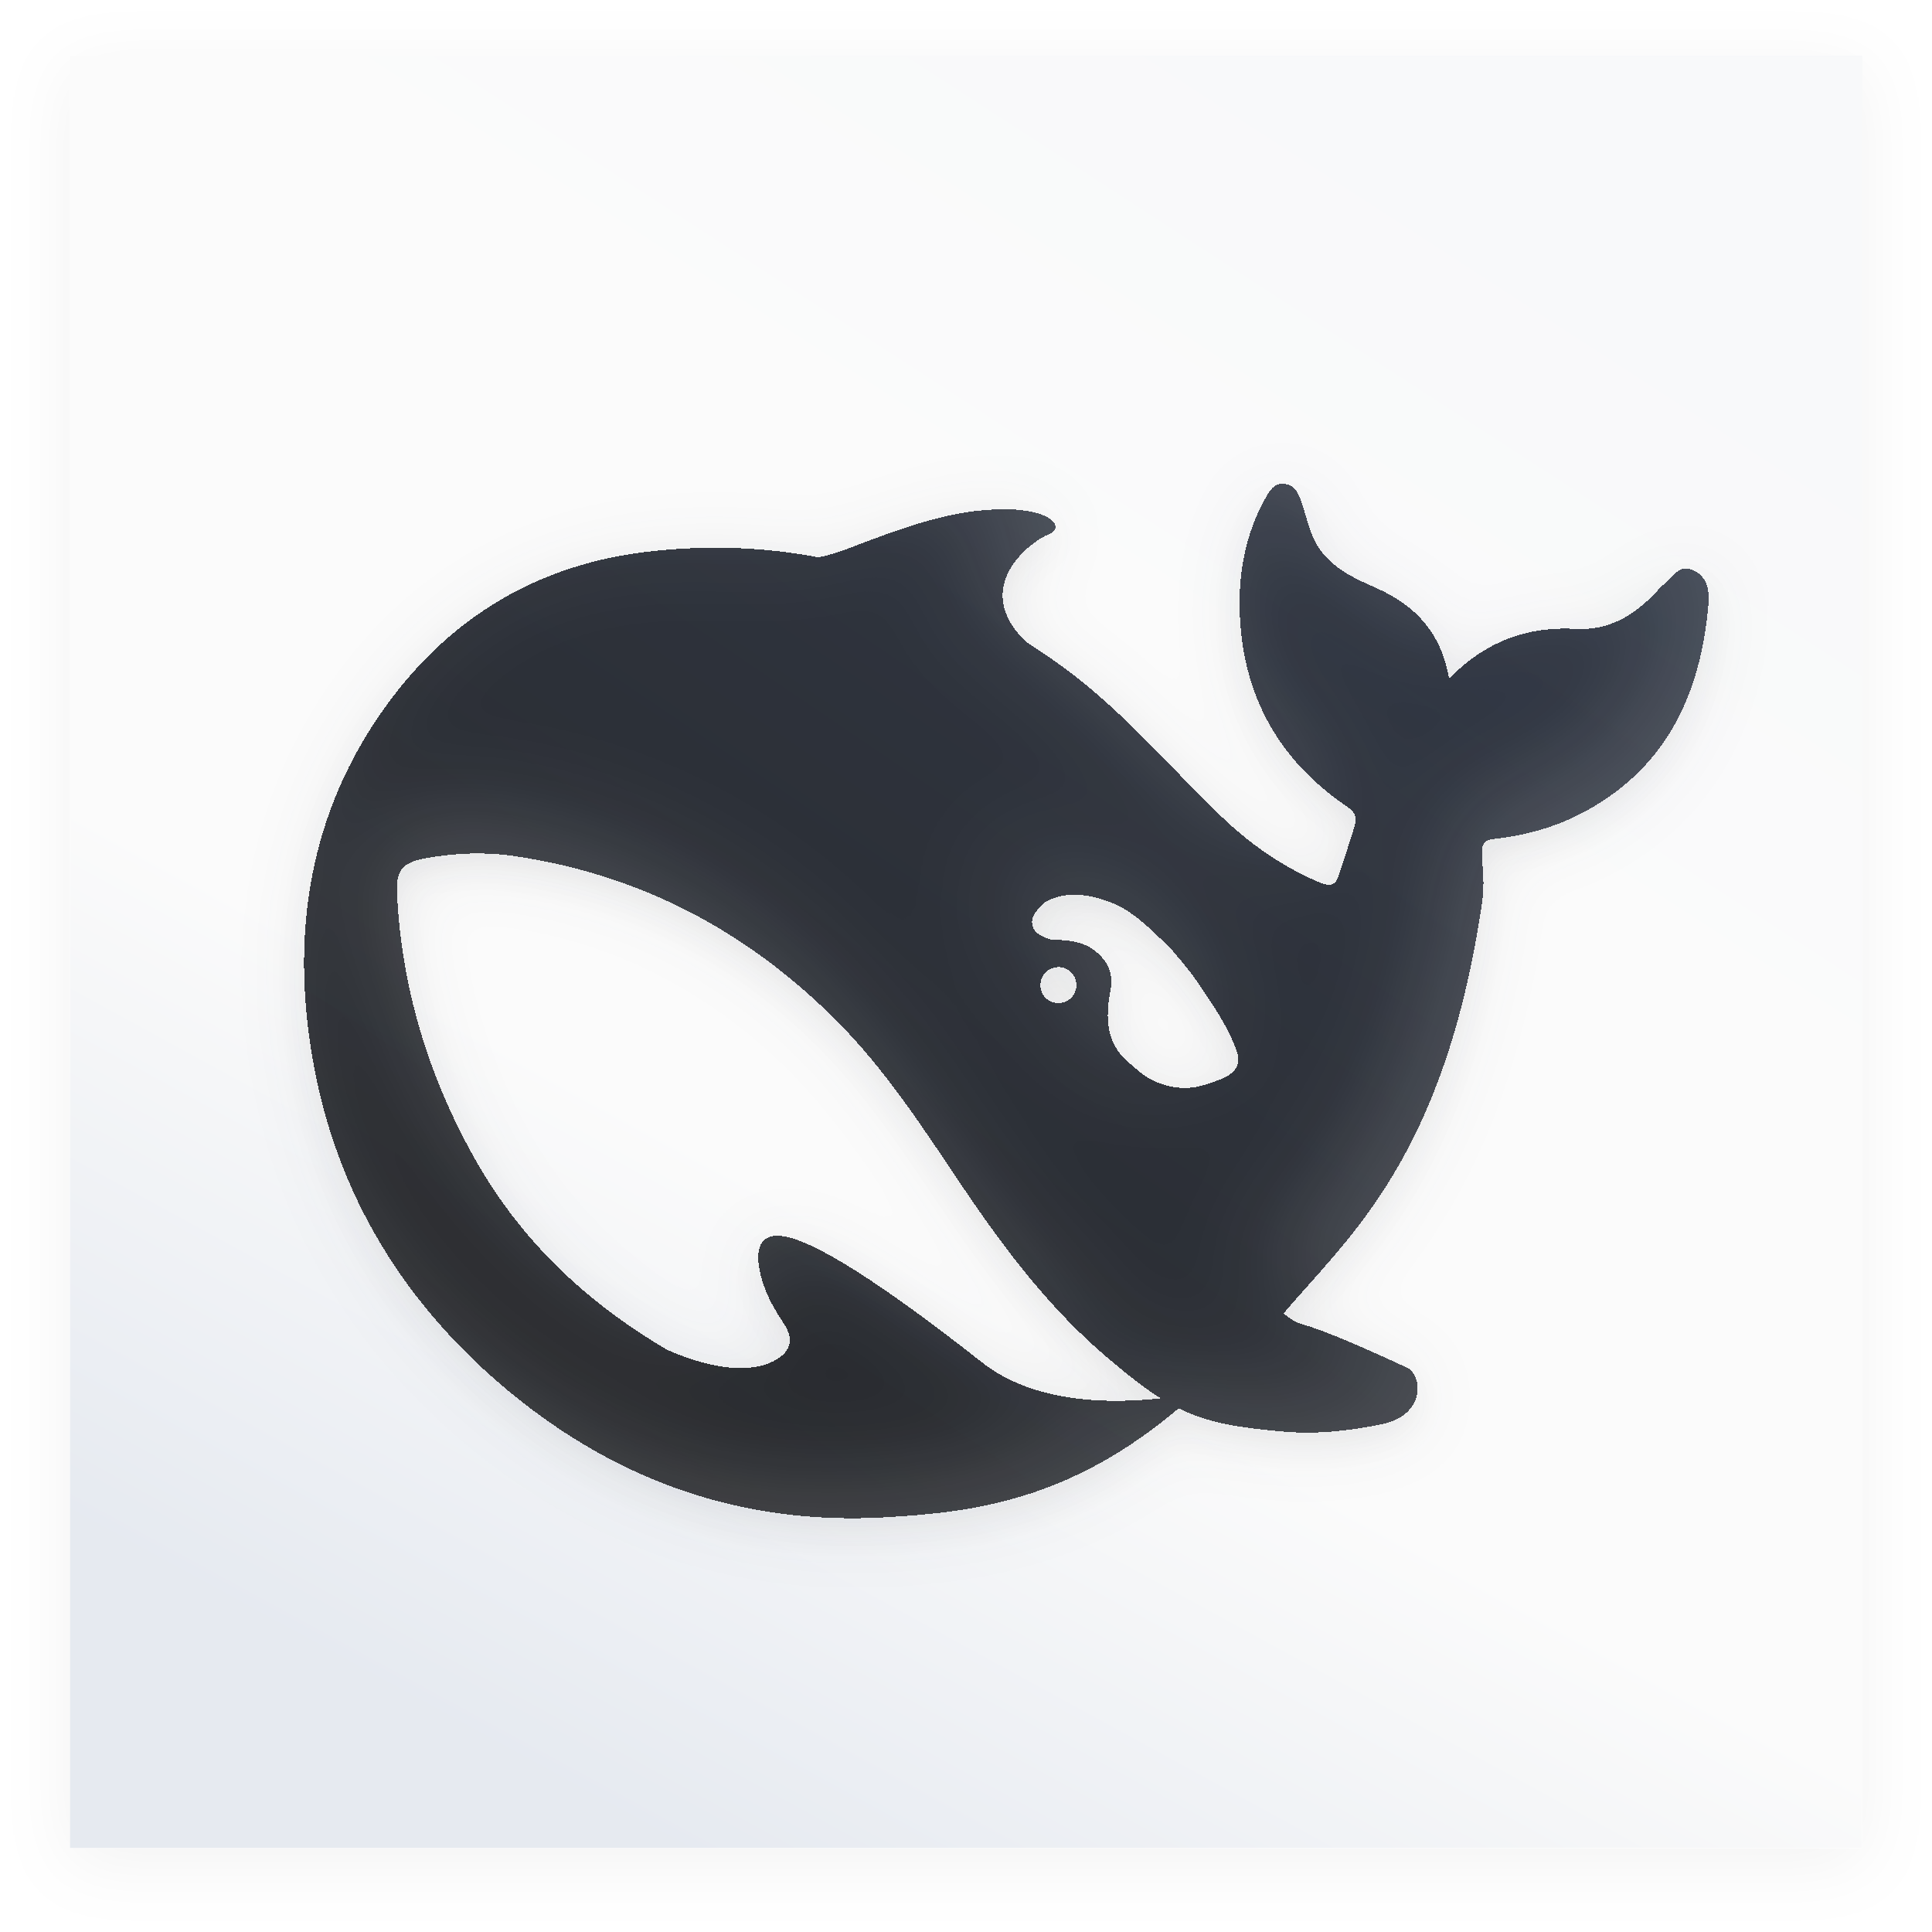
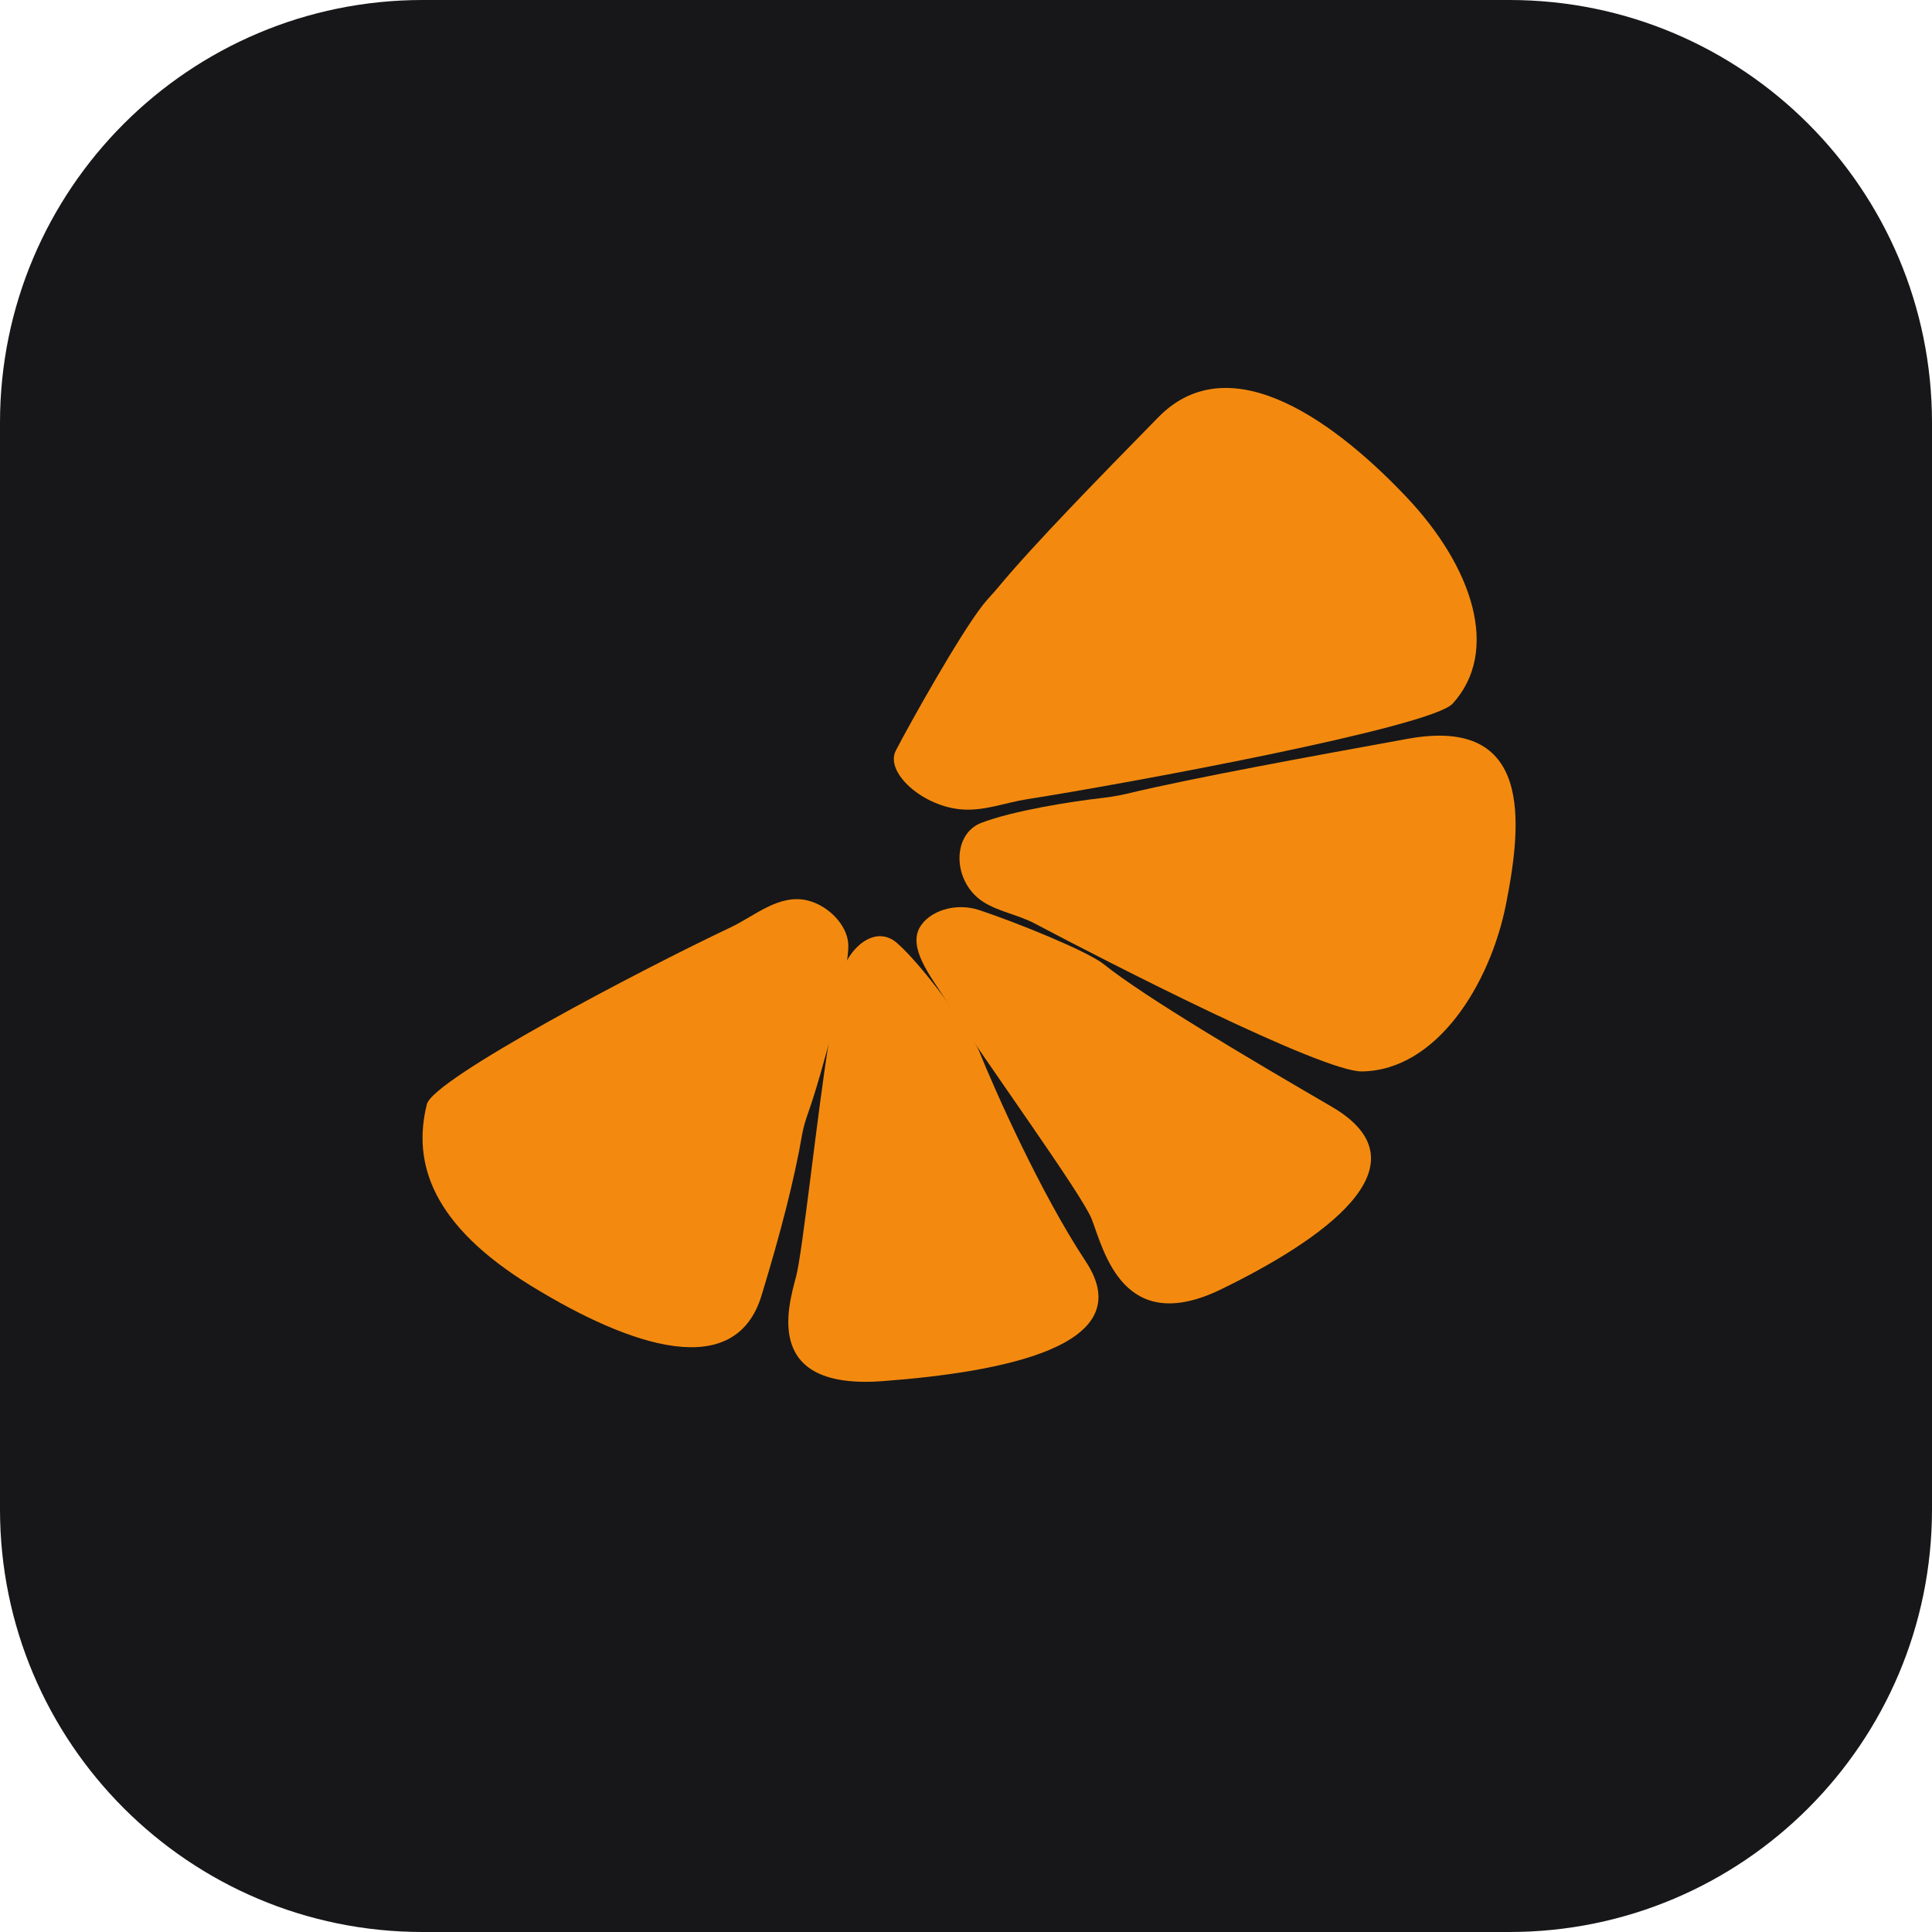
- <svg xmlns="http://www.w3.org/2000/svg" width="1104" height="1104" viewBox="0 0 1104 1104" fill="none">
-   <g filter="url(#filter0_d_1637_371)">
-     <rect width="1024" height="1024" transform="translate(40 32)" fill="#FBFBFB" />
-     <rect width="1024" height="1024" transform="translate(40 32)" fill="url(#paint0_linear_1637_371)" fill-opacity="0.4" />
-     <rect width="1024" height="1024" transform="translate(40 32)" fill="url(#paint1_linear_1637_371)" fill-opacity="0.8" />
-     <g filter="url(#filter1_ddi_1637_371)">
-       <path d="M968.002 326.025C959.5 321.85 955.842 329.804 950.865 333.835C949.162 335.143 947.722 336.834 946.283 338.393C933.859 351.673 919.336 360.407 900.376 359.363C872.649 357.804 848.963 366.525 828.035 387.759C823.586 361.583 808.812 345.951 786.313 335.936C774.536 330.729 762.64 325.51 754.401 314.186C748.645 306.112 747.074 297.127 744.195 288.274C742.36 282.936 740.538 277.465 734.385 276.554C727.718 275.51 725.103 281.112 722.476 285.803C712.006 304.95 707.952 326.039 708.349 347.405C709.26 395.463 729.54 433.742 769.823 460.962C774.404 464.094 775.579 467.212 774.14 471.771C771.394 481.153 768.119 490.257 765.241 499.639C763.406 505.624 760.66 506.933 754.256 504.329C732.154 495.08 713.049 481.417 696.175 464.874C667.524 437.138 641.633 406.536 609.325 382.566C601.733 376.964 594.154 371.758 586.298 366.802C553.33 334.773 590.616 308.464 599.251 305.333C608.282 302.082 602.393 290.877 573.214 291.009C544.048 291.141 517.364 300.906 483.353 313.935C478.389 315.891 473.147 317.318 467.786 318.494C436.917 312.64 404.873 311.332 371.377 315.111C308.332 322.141 257.975 351.964 220.953 402.876C176.471 464.081 166.014 533.624 178.835 606.153C192.302 682.594 231.291 745.887 291.194 795.372C353.328 846.68 424.876 871.813 506.498 866.99C556.076 864.122 611.279 857.489 673.532 804.74C689.23 812.55 705.708 815.681 733.052 818.02C754.111 819.976 774.391 816.976 790.076 813.726C814.674 808.519 812.971 785.726 804.072 781.564C731.995 747.962 747.826 761.638 733.435 750.565C770.06 707.198 825.263 662.139 846.85 516.156C848.553 504.567 847.114 497.273 846.85 487.892C846.718 482.157 848.025 479.95 854.574 479.303C872.623 477.215 890.156 472.273 906.238 463.42C952.938 437.892 971.765 395.965 976.215 345.7C976.875 338.01 976.083 330.069 967.976 326.039L968.002 326.025ZM561.067 778.432C491.222 723.477 457.343 705.374 443.347 706.154C430.263 706.933 432.626 721.918 435.505 731.682C438.515 741.315 442.436 747.962 447.929 756.418C451.718 762.021 454.346 770.345 444.14 776.609C421.641 790.549 382.533 771.918 380.698 771.006C335.174 744.182 297.109 708.757 270.293 660.316C244.389 613.698 229.35 563.685 226.868 510.302C226.208 497.406 230.01 492.847 242.831 490.508C259.704 487.376 277.106 486.729 293.98 489.2C365.264 499.625 425.959 531.523 476.844 582.052C505.878 610.831 527.861 645.213 550.491 678.815C574.561 714.492 600.452 748.49 633.42 776.358C645.066 786.122 654.348 793.548 663.247 799.019C636.431 802.018 591.698 802.666 561.08 778.445L561.067 778.432ZM594.55 562.905C594.55 557.171 599.132 552.625 604.888 552.625C606.195 552.625 607.371 552.876 608.414 553.273C609.853 553.801 611.16 554.581 612.203 555.744C614.038 557.567 615.081 560.17 615.081 562.905C615.081 568.64 610.5 573.185 604.743 573.185C598.987 573.185 594.537 568.627 594.537 562.905H594.55ZM698.539 616.301C691.871 619.037 685.19 621.375 678.787 621.64C668.845 622.155 657.992 618.125 652.103 613.17C642.953 605.479 636.404 601.185 633.658 587.773C632.483 582.039 633.13 573.185 634.186 568.111C636.536 557.171 633.922 550.141 626.212 543.759C619.927 538.553 611.952 537.112 603.185 537.112C599.911 537.112 596.914 535.685 594.682 534.509C591.025 532.686 588.015 528.127 590.893 522.525C591.804 520.701 596.254 516.275 597.297 515.495C609.206 508.716 622.937 510.936 635.625 516.01C647.403 520.833 656.288 529.686 669.109 542.186C682.193 557.289 684.543 561.465 692.003 572.789C697.892 581.642 703.252 590.759 706.909 601.185C709.128 607.699 706.249 613.038 698.539 616.288V616.301Z" fill="url(#paint2_linear_1637_371)" fill-opacity="0.9" shape-rendering="crispEdges" />
+ <svg xmlns="http://www.w3.org/2000/svg" width="1024" height="1024" viewBox="0 0 1024 1024" fill="none">
+   <rect width="1024" height="1024" rx="224" fill="#171719" />
+   <g id="tray-glyph">
+     <g transform="translate(168 125) scale(2.2)">
+       <path d="M115.429 250.742C116.977 244.981 120.518 211.562 123.28 194.442C124.33 187.938 124.41 180.324 127.728 174.507C130.565 169.533 135.606 166.736 139.785 170.408C146.371 176.195 157.663 192.101 159.444 196.231C163.539 206.384 174.426 230.768 185.213 247.086C198.698 267.483 164.98 273.763 136.301 275.921C107.623 278.079 113.385 258.35 115.429 250.742Z" fill="#F38A0F" />
+       <path d="M186.673 236.939C184.408 231.036 161.345 199.365 151.253 183.72C147.756 178.3 142.379 171.504 145.243 166.578C147.516 162.669 153.801 160.518 159.586 162.447C168.892 165.55 185.397 172.253 189.5 175.437C199.341 183.356 224.95 198.45 244.424 209.783C268.767 223.949 241.443 242.302 217.839 253.792C194.236 265.282 189.602 244.57 186.673 236.939Z" fill="#F38A0F" />
+       <path d="M251.757 201.307C242.143 201.438 190.491 174.973 172.892 165.656C169.101 163.649 164.321 162.814 160.722 160.593C153.054 155.861 152.842 144.206 160.017 141.44C167.645 138.499 181.629 136.282 189.166 135.427C191.175 135.199 193.175 134.87 195.158 134.395C211.275 130.538 239.329 125.437 261.866 121.34L262.786 121.172C292.959 115.686 290.346 141.317 286.479 160.938C282.663 180.304 269.767 201.061 251.757 201.307Z" fill="#F38A0F" />
+       <path d="M273.611 112.695C268.436 118.39 195.667 131.863 171.061 135.729C165.931 136.535 160.957 138.548 155.573 138.204C146.01 137.592 136.751 129.278 139.454 124.02C142.499 118.096 154.858 95.972 160.509 88.836C161.593 87.466 162.858 86.199 163.976 84.847C172.566 74.457 188.968 57.718 202.154 44.26L202.695 43.708C220.413 25.624 246.489 45.996 262.576 63.033C278.454 79.847 285.1 100.05 273.611 112.695Z" fill="#F38A0F" />
+       <path d="M26.476 209.219C28.019 203.047 78.354 176.665 99.676 166.593C105.44 163.87 111.366 158.431 118.215 160.124C123.258 161.37 127.667 166.025 127.986 170.46C128.439 176.759 121.569 202.164 118.441 210.983C117.803 212.784 117.213 214.604 116.892 216.462C115.014 227.325 111.756 240.027 107.107 255.283C100.789 276.015 75.821 267.804 51.726 253.05C27.944 238.488 22.884 223.585 26.476 209.219Z" fill="#F38A0F" />
    </g>
  </g>
-   <defs>
-     <filter id="filter0_d_1637_371" x="-8" y="-16" width="1120" height="1120" filterUnits="userSpaceOnUse" color-interpolation-filters="sRGB">
-       <feFlood flood-opacity="0" result="BackgroundImageFix" />
-       <feColorMatrix in="SourceAlpha" type="matrix" values="0 0 0 0 0 0 0 0 0 0 0 0 0 0 0 0 0 0 127 0" result="hardAlpha" />
-       <feOffset dy="8" />
-       <feGaussianBlur stdDeviation="20" />
-       <feComposite in2="hardAlpha" operator="out" />
-       <feColorMatrix type="matrix" values="0 0 0 0 0 0 0 0 0 0 0 0 0 0 0 0 0 0 0.05 0" />
-       <feBlend mode="normal" in2="BackgroundImageFix" result="effect1_dropShadow_1637_371" />
-       <feBlend mode="normal" in="BackgroundImageFix" in2="effect1_dropShadow_1637_371" result="BackgroundImageFix" />
-       <feBlend mode="normal" in="SourceGraphic" in2="BackgroundImageFix" result="shape" />
-     </filter>
-     <filter id="filter1_ddi_1637_371" x="133.744" y="240.427" width="882.652" height="671.147" filterUnits="userSpaceOnUse" color-interpolation-filters="sRGB">
-       <feFlood flood-opacity="0" result="BackgroundImageFix" />
-       <feColorMatrix in="SourceAlpha" type="matrix" values="0 0 0 0 0 0 0 0 0 0 0 0 0 0 0 0 0 0 127 0" result="hardAlpha" />
-       <feOffset dy="4" />
-       <feGaussianBlur stdDeviation="20" />
-       <feComposite in2="hardAlpha" operator="out" />
-       <feColorMatrix type="matrix" values="0 0 0 0 0.176 0 0 0 0 0.192 0 0 0 0 0.231 0 0 0 0.08 0" />
-       <feBlend mode="normal" in2="BackgroundImageFix" result="effect1_dropShadow_1637_371" />
-       <feColorMatrix in="SourceAlpha" type="matrix" values="0 0 0 0 0 0 0 0 0 0 0 0 0 0 0 0 0 0 127 0" result="hardAlpha" />
-       <feOffset dy="8" />
-       <feGaussianBlur stdDeviation="8" />
-       <feComposite in2="hardAlpha" operator="out" />
-       <feColorMatrix type="matrix" values="0 0 0 0 0.173 0 0 0 0 0.188 0 0 0 0 0.224 0 0 0 0.04 0" />
-       <feBlend mode="normal" in2="effect1_dropShadow_1637_371" result="effect2_dropShadow_1637_371" />
-       <feBlend mode="normal" in="SourceGraphic" in2="BackgroundImageFix" result="shape" />
-       <feColorMatrix in="SourceAlpha" type="matrix" values="0 0 0 0 0 0 0 0 0 0 0 0 0 0 0 0 0 0 127 0" result="hardAlpha" />
-       <feOffset dx="-16" dy="-20" />
-       <feGaussianBlur stdDeviation="30" />
-       <feComposite in2="hardAlpha" operator="arithmetic" k2="-1" k3="1" />
-       <feColorMatrix type="matrix" values="0 0 0 0 1 0 0 0 0 1 0 0 0 0 1 0 0 0 0.15 0" />
-       <feBlend mode="normal" in2="shape" result="effect3_innerShadow_1637_371" />
-       <feBlend mode="normal" in="effect3_innerShadow_1637_371" in2="effect2_dropShadow_1637_371" result="effect3_innerShadow_1637_371" />
-     </filter>
-     <linearGradient id="paint0_linear_1637_371" x1="973.58" y1="1.59609e-05" x2="378.123" y2="917.86" gradientUnits="userSpaceOnUse">
-       <stop offset="0.142" stop-color="#D4DBE9" />
-       <stop offset="0.486" stop-color="#FBFBFB" />
-     </linearGradient>
-     <linearGradient id="paint1_linear_1637_371" x1="603.371" y1="445.063" x2="239.356" y2="1111.41" gradientUnits="userSpaceOnUse">
-       <stop offset="0.363" stop-color="#FBFBFB" />
-       <stop offset="0.83" stop-color="#E1E6EE" />
-     </linearGradient>
-     <linearGradient id="paint2_linear_1637_371" x1="849.855" y1="39.085" x2="331.636" y2="802.645" gradientUnits="userSpaceOnUse">
-       <stop offset="0.086" stop-color="#1C2434" />
-       <stop offset="1" stop-color="#0F1115" />
-     </linearGradient>
-   </defs>
</svg>
